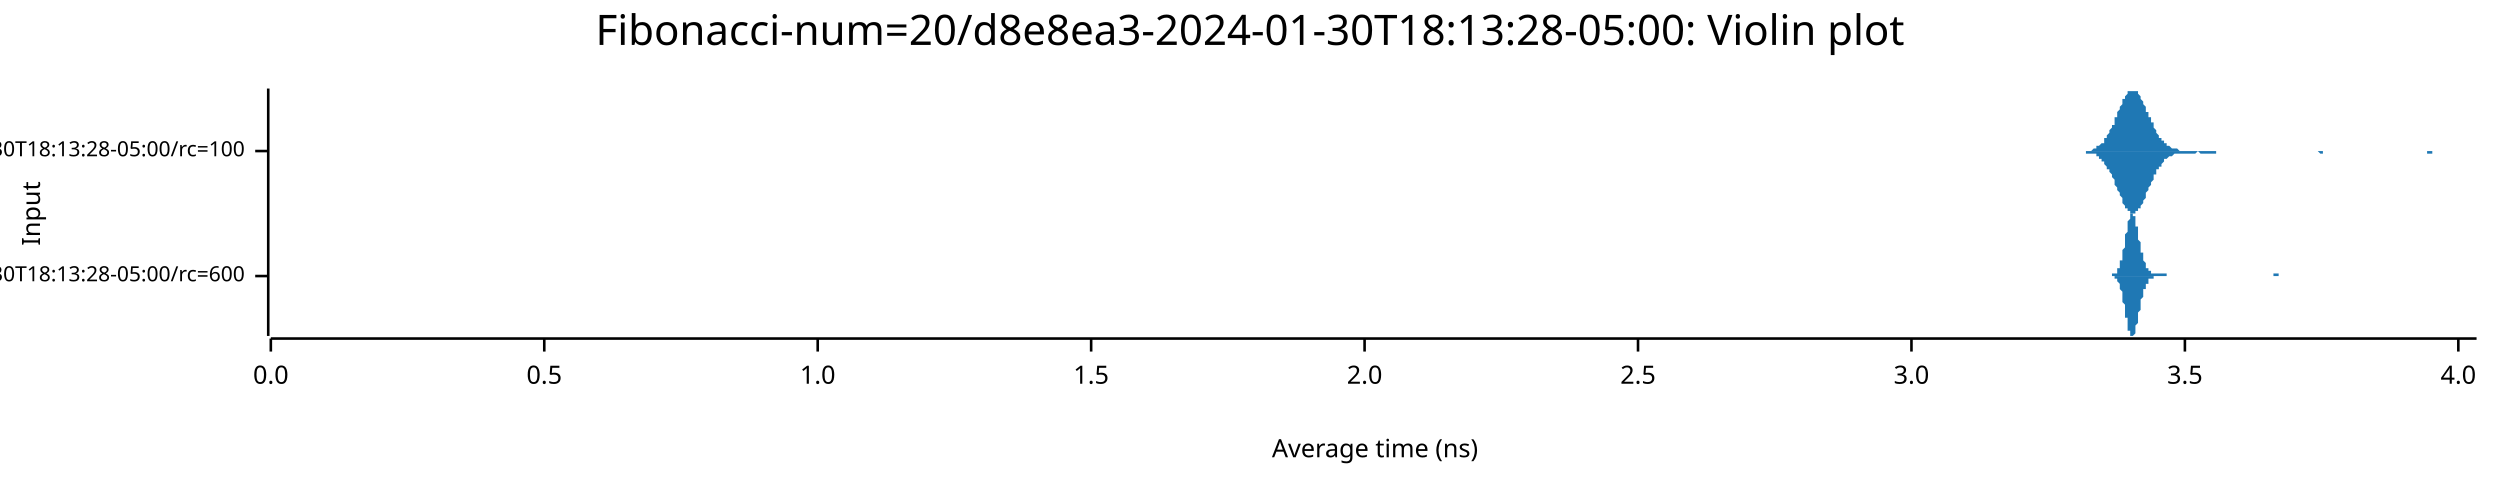
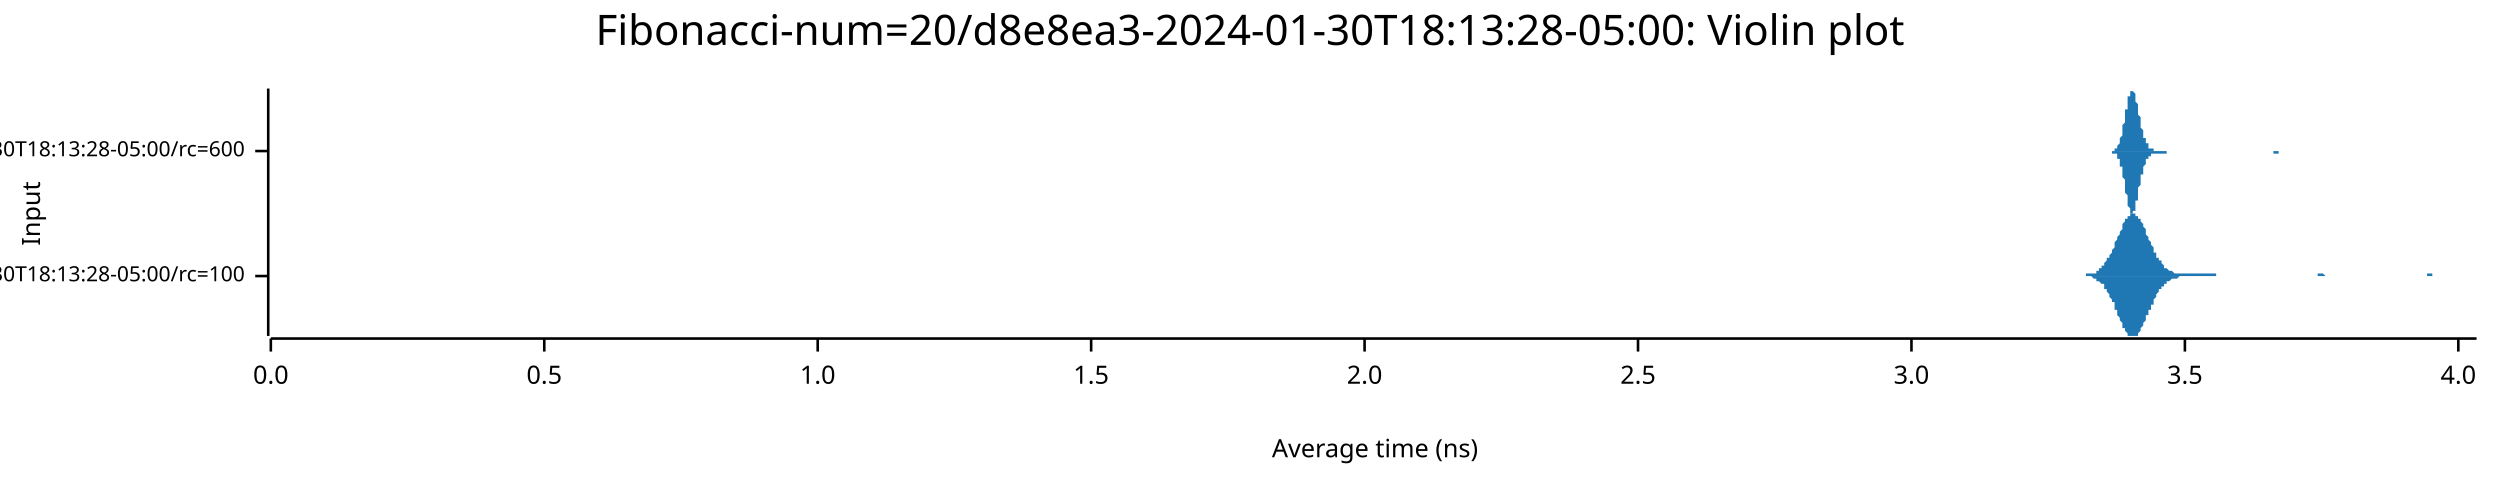
<svg xmlns="http://www.w3.org/2000/svg" width="960" height="186" viewBox="0 0 960 186">
  <text x="480" y="5" dy="0.76em" text-anchor="middle" font-family="sans-serif" font-size="16.129" opacity="1" fill="#000000">
Fibonacci-num=20/d8e8ea3-2024-01-30T18:13:28-05:00: Violin plot
</text>
  <text x="8" y="82" dy="0.76em" text-anchor="middle" font-family="sans-serif" font-size="9.677" opacity="1" fill="#000000" transform="rotate(270, 8, 82)">
Input
</text>
  <text x="528" y="178" dy="-0.5ex" text-anchor="middle" font-family="sans-serif" font-size="9.677" opacity="1" fill="#000000">
Average time (ns)
</text>
  <polyline fill="none" opacity="1" stroke="#000000" stroke-width="1" points="103,34 103,129 " />
  <text x="94" y="106" dy="0.5ex" text-anchor="end" font-family="sans-serif" font-size="8.065" opacity="1" fill="#000000">
- Fibonacci-num=20/d8e8ea3-2024-01-30T18:13:28-05:00/rc=600
+ Fibonacci-num=20/d8e8ea3-2024-01-30T18:13:28-05:00/rc=100
</text>
  <polyline fill="none" opacity="1" stroke="#000000" stroke-width="1" points="98,106 103,106 " />
  <text x="94" y="58" dy="0.5ex" text-anchor="end" font-family="sans-serif" font-size="8.065" opacity="1" fill="#000000">
- Fibonacci-num=20/d8e8ea3-2024-01-30T18:13:28-05:00/rc=100
+ Fibonacci-num=20/d8e8ea3-2024-01-30T18:13:28-05:00/rc=600
</text>
  <polyline fill="none" opacity="1" stroke="#000000" stroke-width="1" points="98,58 103,58 " />
  <polyline fill="none" opacity="1" stroke="#000000" stroke-width="1" points="104,130 951,130 " />
  <text x="104" y="140" dy="0.76em" text-anchor="middle" font-family="sans-serif" font-size="9.677" opacity="1" fill="#000000">
0.0
</text>
  <polyline fill="none" opacity="1" stroke="#000000" stroke-width="1" points="104,130 104,135 " />
  <text x="209" y="140" dy="0.76em" text-anchor="middle" font-family="sans-serif" font-size="9.677" opacity="1" fill="#000000">
0.5
</text>
  <polyline fill="none" opacity="1" stroke="#000000" stroke-width="1" points="209,130 209,135 " />
  <text x="314" y="140" dy="0.76em" text-anchor="middle" font-family="sans-serif" font-size="9.677" opacity="1" fill="#000000">
1.0
</text>
  <polyline fill="none" opacity="1" stroke="#000000" stroke-width="1" points="314,130 314,135 " />
  <text x="419" y="140" dy="0.76em" text-anchor="middle" font-family="sans-serif" font-size="9.677" opacity="1" fill="#000000">
1.5
</text>
  <polyline fill="none" opacity="1" stroke="#000000" stroke-width="1" points="419,130 419,135 " />
  <text x="524" y="140" dy="0.76em" text-anchor="middle" font-family="sans-serif" font-size="9.677" opacity="1" fill="#000000">
2.0
</text>
  <polyline fill="none" opacity="1" stroke="#000000" stroke-width="1" points="524,130 524,135 " />
  <text x="629" y="140" dy="0.76em" text-anchor="middle" font-family="sans-serif" font-size="9.677" opacity="1" fill="#000000">
2.5
</text>
  <polyline fill="none" opacity="1" stroke="#000000" stroke-width="1" points="629,130 629,135 " />
  <text x="734" y="140" dy="0.76em" text-anchor="middle" font-family="sans-serif" font-size="9.677" opacity="1" fill="#000000">
3.0
</text>
  <polyline fill="none" opacity="1" stroke="#000000" stroke-width="1" points="734,130 734,135 " />
  <text x="839" y="140" dy="0.76em" text-anchor="middle" font-family="sans-serif" font-size="9.677" opacity="1" fill="#000000">
3.5
</text>
  <polyline fill="none" opacity="1" stroke="#000000" stroke-width="1" points="839,130 839,135 " />
  <text x="944" y="140" dy="0.76em" text-anchor="middle" font-family="sans-serif" font-size="9.677" opacity="1" fill="#000000">
4.0
</text>
  <polyline fill="none" opacity="1" stroke="#000000" stroke-width="1" points="944,130 944,135 " />
-   <polygon opacity="1" fill="#1F78B4" points="809,106 810,106 810,106 810,106 810,106 810,106 810,106 810,106 811,106 811,106 811,106 811,106 811,106 811,105 811,105 812,105 812,105 812,105 812,105 812,105 812,105 812,105 813,105 813,104 813,104 813,104 813,104 813,103 813,103 814,103 814,102 814,102 814,102 814,101 814,101 814,100 815,100 815,99 815,98 815,98 815,97 815,96 815,96 816,95 816,94 816,93 816,92 816,92 816,91 816,90 817,89 817,88 817,88 817,87 817,86 817,85 817,85 818,84 818,84 818,83 818,83 818,83 818,82 818,82 819,82 819,82 819,82 819,82 819,82 819,83 819,83 820,83 820,84 820,84 820,85 820,85 820,86 820,87 821,87 821,88 821,89 821,90 821,90 821,91 821,92 822,93 822,93 822,94 822,95 822,95 822,96 822,97 823,97 823,98 823,99 823,99 823,100 823,100 824,101 824,101 824,101 824,102 824,102 824,102 824,103 825,103 825,103 825,103 825,104 825,104 825,104 825,104 826,104 826,104 826,104 826,105 826,105 826,105 826,105 827,105 827,105 827,105 827,105 827,105 827,105 827,105 828,105 828,105 828,105 828,105 828,105 828,105 828,105 829,105 829,105 829,105 829,105 829,105 829,105 829,105 830,105 830,105 830,105 830,105 830,105 830,105 830,105 831,105 831,105 831,105 831,105 831,105 831,105 831,105 832,105 832,106 832,106 832,106 832,106 832,106 832,106 833,106 833,106 833,106 833,106 833,106 833,106 833,106 834,106 834,106 834,106 834,106 834,106 834,106 834,106 835,106 835,106 835,106 835,106 835,106 835,106 835,106 836,106 836,106 836,106 836,106 836,106 836,106 836,106 837,106 837,106 837,106 837,106 837,106 837,106 837,106 838,106 838,106 838,106 838,106 838,106 838,106 838,106 839,106 839,106 839,106 839,106 839,106 839,106 839,106 840,106 840,106 840,106 840,106 840,106 840,106 840,106 841,106 841,106 841,106 841,106 841,106 841,106 841,106 842,106 842,106 842,106 842,106 842,106 842,106 842,106 843,106 843,106 843,106 843,106 843,106 843,106 843,106 844,106 844,106 844,106 844,106 844,106 844,106 844,106 845,106 845,106 845,106 845,106 845,106 845,106 846,106 846,106 846,106 846,106 846,106 846,106 846,106 847,106 847,106 847,106 847,106 847,106 847,106 847,106 848,106 848,106 848,106 848,106 848,106 848,106 848,106 849,106 849,106 849,106 849,106 849,106 849,106 849,106 850,106 850,106 850,106 850,106 850,106 850,106 850,106 851,106 851,106 851,106 851,106 851,106 851,106 851,106 852,106 852,106 852,106 852,106 852,106 852,106 852,106 853,106 853,106 853,106 853,106 853,106 853,106 853,106 854,106 854,106 854,106 854,106 854,106 854,106 854,106 855,106 855,106 855,106 855,106 855,106 855,106 855,106 856,106 856,106 856,106 856,106 856,106 856,106 856,106 857,106 857,106 857,106 857,106 857,106 857,106 857,106 858,106 858,106 858,106 858,106 858,106 858,106 858,106 859,106 859,106 859,106 859,106 859,106 859,106 859,106 860,106 860,106 860,106 860,106 860,106 860,106 860,106 861,106 861,106 861,106 861,106 861,106 861,106 861,106 862,106 862,106 862,106 862,106 862,106 862,106 862,106 863,106 863,106 863,106 863,106 863,106 863,106 863,106 864,106 864,106 864,106 864,106 864,106 864,106 864,106 865,106 865,106 865,106 865,106 865,106 865,106 865,106 866,106 866,106 866,106 866,106 866,106 866,106 867,106 867,106 867,106 867,106 867,106 867,106 867,106 868,106 868,106 868,106 868,106 868,106 868,106 868,106 869,106 869,106 869,106 869,106 869,106 869,106 869,106 870,106 870,106 870,106 870,106 870,106 870,106 870,106 871,106 871,106 871,106 871,106 871,106 871,106 871,106 872,106 872,106 872,106 872,106 872,106 872,106 872,106 873,106 873,106 873,106 873,106 873,105 873,105 873,105 874,105 874,105 874,105 874,105 874,105 874,105 874,105 875,105 875,105 875,106 875,106 875,106 875,106 875,106 876,106 876,106 876,106 876,106 876,106 876,106 876,106 877,106 877,106 877,106 877,106 877,106 877,106 877,106 878,106 878,106 878,106 878,106 878,106 878,106 878,106 879,106 879,106 879,106 879,106 879,106 879,106 879,106 880,106 880,106 880,106 880,106 880,106 880,106 880,106 881,106 881,106 881,106 881,106 881,106 881,106 809,106 " />
-   <polygon opacity="1" fill="#1F78B4" points="809,106 810,106 810,106 810,106 810,106 810,106 810,106 810,106 811,106 811,106 811,106 811,106 811,106 811,106 811,106 812,106 812,106 812,106 812,106 812,107 812,107 812,107 813,107 813,107 813,107 813,108 813,108 813,108 813,108 814,109 814,109 814,109 814,110 814,110 814,111 814,111 815,112 815,112 815,113 815,114 815,114 815,115 815,116 816,117 816,117 816,118 816,119 816,120 816,121 816,122 817,122 817,123 817,124 817,125 817,125 817,126 817,127 818,127 818,128 818,128 818,129 818,129 818,129 818,129 819,129 819,129 819,129 819,129 819,129 819,129 819,129 820,128 820,128 820,127 820,127 820,126 820,126 820,125 821,124 821,123 821,123 821,122 821,121 821,120 821,120 822,119 822,118 822,117 822,117 822,116 822,115 822,115 823,114 823,113 823,113 823,112 823,112 823,111 824,111 824,111 824,110 824,110 824,109 824,109 824,109 825,109 825,108 825,108 825,108 825,108 825,108 825,107 826,107 826,107 826,107 826,107 826,107 826,107 826,107 827,107 827,107 827,106 827,106 827,106 827,106 827,106 828,106 828,106 828,106 828,106 828,106 828,106 828,106 829,106 829,106 829,106 829,106 829,106 829,106 829,106 830,106 830,106 830,106 830,106 830,106 830,106 830,106 831,106 831,106 831,106 831,106 831,106 831,106 831,106 832,106 832,106 832,106 832,106 832,106 832,106 832,106 833,106 833,106 833,106 833,106 833,106 833,106 833,106 834,106 834,106 834,106 834,106 834,106 834,106 834,106 835,106 835,106 835,106 835,106 835,106 835,106 835,106 836,106 836,106 836,106 836,106 836,106 836,106 836,106 837,106 837,106 837,106 837,106 837,106 837,106 837,106 838,106 838,106 838,106 838,106 838,106 838,106 838,106 839,106 839,106 839,106 839,106 839,106 839,106 839,106 840,106 840,106 840,106 840,106 840,106 840,106 840,106 841,106 841,106 841,106 841,106 841,106 841,106 841,106 842,106 842,106 842,106 842,106 842,106 842,106 842,106 843,106 843,106 843,106 843,106 843,106 843,106 843,106 844,106 844,106 844,106 844,106 844,106 844,106 844,106 845,106 845,106 845,106 845,106 845,106 845,106 846,106 846,106 846,106 846,106 846,106 846,106 846,106 847,106 847,106 847,106 847,106 847,106 847,106 847,106 848,106 848,106 848,106 848,106 848,106 848,106 848,106 849,106 849,106 849,106 849,106 849,106 849,106 849,106 850,106 850,106 850,106 850,106 850,106 850,106 850,106 851,106 851,106 851,106 851,106 851,106 851,106 851,106 852,106 852,106 852,106 852,106 852,106 852,106 852,106 853,106 853,106 853,106 853,106 853,106 853,106 853,106 854,106 854,106 854,106 854,106 854,106 854,106 854,106 855,106 855,106 855,106 855,106 855,106 855,106 855,106 856,106 856,106 856,106 856,106 856,106 856,106 856,106 857,106 857,106 857,106 857,106 857,106 857,106 857,106 858,106 858,106 858,106 858,106 858,106 858,106 858,106 859,106 859,106 859,106 859,106 859,106 859,106 859,106 860,106 860,106 860,106 860,106 860,106 860,106 860,106 861,106 861,106 861,106 861,106 861,106 861,106 861,106 862,106 862,106 862,106 862,106 862,106 862,106 862,106 863,106 863,106 863,106 863,106 863,106 863,106 863,106 864,106 864,106 864,106 864,106 864,106 864,106 864,106 865,106 865,106 865,106 865,106 865,106 865,106 865,106 866,106 866,106 866,106 866,106 866,106 866,106 867,106 867,106 867,106 867,106 867,106 867,106 867,106 868,106 868,106 868,106 868,106 868,106 868,106 868,106 869,106 869,106 869,106 869,106 869,106 869,106 869,106 870,106 870,106 870,106 870,106 870,106 870,106 870,106 871,106 871,106 871,106 871,106 871,106 871,106 871,106 872,106 872,106 872,106 872,106 872,106 872,106 872,106 873,106 873,106 873,106 873,106 873,106 873,106 873,106 874,106 874,106 874,106 874,106 874,106 874,106 874,106 875,106 875,106 875,106 875,106 875,106 875,106 875,106 876,106 876,106 876,106 876,106 876,106 876,106 876,106 877,106 877,106 877,106 877,106 877,106 877,106 877,106 878,106 878,106 878,106 878,106 878,106 878,106 878,106 879,106 879,106 879,106 879,106 879,106 879,106 879,106 880,106 880,106 880,106 880,106 880,106 880,106 880,106 881,106 881,106 881,106 881,106 881,106 881,106 809,106 " />
-   <polygon opacity="1" fill="#1F78B4" points="800,58 800,58 801,58 801,58 801,58 802,58 802,58 802,58 802,58 803,58 803,58 803,58 804,57 804,57 804,57 805,57 805,57 805,57 805,56 806,56 806,56 806,56 807,55 807,55 807,55 808,55 808,54 808,54 808,53 809,53 809,52 809,52 810,51 810,51 810,50 811,49 811,49 811,48 812,48 812,47 812,46 812,45 813,45 813,44 813,43 814,42 814,42 814,41 815,40 815,40 815,39 815,38 816,38 816,37 816,37 817,36 817,36 817,35 818,35 818,35 818,35 818,35 819,35 819,34 819,35 820,35 820,35 820,35 821,35 821,36 821,36 821,36 822,37 822,37 822,38 823,39 823,39 823,40 824,41 824,41 824,42 824,43 825,43 825,44 825,45 826,45 826,46 826,47 827,47 827,48 827,49 827,49 828,50 828,51 828,51 829,52 829,52 829,53 830,53 830,53 830,54 831,54 831,54 831,55 831,55 832,55 832,56 832,56 833,56 833,56 833,56 834,57 834,57 834,57 834,57 835,57 835,57 835,57 836,57 836,57 836,57 837,58 837,58 837,58 837,58 838,58 838,58 838,58 839,58 839,58 839,58 840,58 840,58 840,58 840,58 841,58 841,58 841,58 842,58 842,58 842,58 843,58 843,58 843,58 843,58 844,58 844,58 844,58 845,58 845,58 845,58 846,58 846,58 846,58 846,58 847,58 847,58 847,58 848,58 848,58 848,58 849,58 849,58 849,58 850,58 850,58 850,58 850,58 851,58 851,58 851,58 852,58 852,58 852,58 853,58 853,58 853,58 853,58 854,58 854,58 854,58 855,58 855,58 855,58 856,58 856,58 856,58 856,58 857,58 857,58 857,58 858,58 858,58 858,58 859,58 859,58 859,58 859,58 860,58 860,58 860,58 861,58 861,58 861,58 862,58 862,58 862,58 862,58 863,58 863,58 863,58 864,58 864,58 864,58 865,58 865,58 865,58 865,58 866,58 866,58 866,58 867,58 867,58 867,58 868,58 868,58 868,58 868,58 869,58 869,58 869,58 870,58 870,58 870,58 871,58 871,58 871,58 872,58 872,58 872,58 872,58 873,58 873,58 873,58 874,58 874,58 874,58 875,58 875,58 875,58 875,58 876,58 876,58 876,58 877,58 877,58 877,58 878,58 878,58 878,58 878,58 879,58 879,58 879,58 880,58 880,58 880,58 881,58 881,58 881,58 881,58 882,58 882,58 882,58 883,58 883,58 883,58 884,58 884,58 884,58 884,58 885,58 885,58 885,58 886,58 886,58 886,58 887,58 887,58 887,58 887,58 888,58 888,58 888,58 889,58 889,58 889,58 890,58 890,58 890,58 891,58 891,58 891,58 891,58 892,58 892,58 892,58 893,58 893,58 893,58 894,58 894,58 894,58 894,58 895,58 895,58 895,58 896,58 896,58 896,58 897,58 897,58 897,58 897,58 898,58 898,58 898,58 899,58 899,58 899,58 900,58 900,58 900,58 900,58 901,58 901,58 901,58 902,58 902,58 902,58 903,58 903,58 903,58 903,58 904,58 904,58 904,58 905,58 905,58 905,58 906,58 906,58 906,58 906,58 907,58 907,58 907,58 908,58 908,58 908,58 909,58 909,58 909,58 909,58 910,58 910,58 910,58 911,58 911,58 911,58 912,58 912,58 912,58 913,58 913,58 913,58 913,58 914,58 914,58 914,58 915,58 915,58 915,58 916,58 916,58 916,58 916,58 917,58 917,58 917,58 918,58 918,58 918,58 919,58 919,58 919,58 919,58 920,58 920,58 920,58 921,58 921,58 921,58 922,58 922,58 922,58 922,58 923,58 923,58 923,58 924,58 924,58 924,58 925,58 925,58 925,58 925,58 926,58 926,58 926,58 927,58 927,58 927,58 928,58 928,58 928,58 928,58 929,58 929,58 929,58 930,58 930,58 930,58 931,58 931,58 931,58 932,58 932,58 932,58 932,58 933,58 933,58 933,58 934,58 934,58 934,58 935,58 935,58 935,58 935,58 936,58 936,58 936,58 937,58 937,58 937,58 938,58 938,58 938,58 938,58 939,58 939,58 939,58 940,58 940,58 940,58 941,58 941,58 941,58 941,58 942,58 942,58 942,58 943,58 943,58 943,58 944,58 944,58 944,58 944,58 945,58 945,58 945,58 946,58 946,58 946,58 947,58 947,58 947,58 947,58 948,58 948,58 948,58 949,58 949,58 949,58 950,58 950,58 950,58 951,58 951,58 800,58 " />
-   <polygon opacity="1" fill="#1F78B4" points="800,58 800,58 801,58 801,58 801,59 802,59 802,59 802,59 802,59 803,59 803,59 803,59 804,59 804,59 804,59 805,59 805,60 805,60 805,60 806,60 806,60 806,61 807,61 807,61 807,62 808,62 808,62 808,63 808,63 809,64 809,64 809,65 810,65 810,66 810,66 811,67 811,68 811,68 812,69 812,70 812,70 812,71 813,72 813,73 813,73 814,74 814,75 814,75 815,76 815,77 815,77 815,78 816,79 816,79 816,80 817,80 817,81 817,81 818,81 818,82 818,82 818,82 819,82 819,82 819,82 820,82 820,82 820,81 821,81 821,81 821,80 821,80 822,80 822,79 822,79 823,78 823,77 823,77 824,76 824,75 824,75 824,74 825,73 825,72 825,72 826,71 826,70 826,70 827,69 827,68 827,68 827,67 828,67 828,66 828,65 829,65 829,64 829,64 830,64 830,63 830,63 831,62 831,62 831,62 831,61 832,61 832,61 832,61 833,60 833,60 833,60 834,60 834,60 834,60 834,60 835,59 835,59 835,59 836,59 836,59 836,59 837,59 837,59 837,59 837,59 838,59 838,59 838,59 839,59 839,59 839,59 840,59 840,59 840,59 840,59 841,59 841,59 841,59 842,59 842,59 842,59 843,59 843,59 843,59 843,59 844,58 844,58 844,58 845,59 845,59 845,59 846,59 846,59 846,59 846,59 847,59 847,59 847,59 848,59 848,59 848,59 849,59 849,59 849,59 850,59 850,59 850,59 850,59 851,59 851,58 851,58 852,58 852,58 852,58 853,58 853,58 853,58 853,58 854,58 854,58 854,58 855,58 855,58 855,58 856,58 856,58 856,58 856,58 857,58 857,58 857,58 858,58 858,58 858,58 859,58 859,58 859,58 859,58 860,58 860,58 860,58 861,58 861,58 861,58 862,58 862,58 862,58 862,58 863,58 863,58 863,58 864,58 864,58 864,58 865,58 865,58 865,58 865,58 866,58 866,58 866,58 867,58 867,58 867,58 868,58 868,58 868,58 868,58 869,58 869,58 869,58 870,58 870,58 870,58 871,58 871,58 871,58 872,58 872,58 872,58 872,58 873,58 873,58 873,58 874,58 874,58 874,58 875,58 875,58 875,58 875,58 876,58 876,58 876,58 877,58 877,58 877,58 878,58 878,58 878,58 878,58 879,58 879,58 879,58 880,58 880,58 880,58 881,58 881,58 881,58 881,58 882,58 882,58 882,58 883,58 883,58 883,58 884,58 884,58 884,58 884,58 885,58 885,58 885,58 886,58 886,58 886,58 887,58 887,58 887,58 887,58 888,58 888,58 888,58 889,58 889,58 889,58 890,58 890,58 890,58 891,59 891,59 891,59 891,59 892,59 892,59 892,58 893,58 893,58 893,58 894,58 894,58 894,58 894,58 895,58 895,58 895,58 896,58 896,58 896,58 897,58 897,58 897,58 897,58 898,58 898,58 898,58 899,58 899,58 899,58 900,58 900,58 900,58 900,58 901,58 901,58 901,58 902,58 902,58 902,58 903,58 903,58 903,58 903,58 904,58 904,58 904,58 905,58 905,58 905,58 906,58 906,58 906,58 906,58 907,58 907,58 907,58 908,58 908,58 908,58 909,58 909,58 909,58 909,58 910,58 910,58 910,58 911,58 911,58 911,58 912,58 912,58 912,58 913,58 913,58 913,58 913,58 914,58 914,58 914,58 915,58 915,58 915,58 916,58 916,58 916,58 916,58 917,58 917,58 917,58 918,58 918,58 918,58 919,58 919,58 919,58 919,58 920,58 920,58 920,58 921,58 921,58 921,58 922,58 922,58 922,58 922,58 923,58 923,58 923,58 924,58 924,58 924,58 925,58 925,58 925,58 925,58 926,58 926,58 926,58 927,58 927,58 927,58 928,58 928,58 928,58 928,58 929,58 929,58 929,58 930,58 930,58 930,58 931,58 931,58 931,58 932,58 932,58 932,59 932,59 933,59 933,59 933,59 934,59 934,58 934,58 935,58 935,58 935,58 935,58 936,58 936,58 936,58 937,58 937,58 937,58 938,58 938,58 938,58 938,58 939,58 939,58 939,58 940,58 940,58 940,58 941,58 941,58 941,58 941,58 942,58 942,58 942,58 943,58 943,58 943,58 944,58 944,58 944,58 944,58 945,58 945,58 945,58 946,58 946,58 946,58 947,58 947,58 947,58 947,58 948,58 948,58 948,58 949,58 949,58 949,58 950,58 950,58 950,58 951,58 951,58 800,58 " />
+   <polygon opacity="1" fill="#1F78B4" points="800,106 800,106 801,106 801,106 801,105 802,105 802,105 802,105 802,105 803,105 803,105 803,105 804,105 804,105 804,105 805,105 805,104 805,104 805,104 806,104 806,104 806,103 807,103 807,103 807,102 808,102 808,102 808,101 808,101 809,100 809,100 809,99 810,99 810,98 810,98 811,97 811,96 811,96 812,95 812,94 812,94 812,93 813,92 813,91 813,91 814,90 814,89 814,89 815,88 815,87 815,87 815,86 816,85 816,85 816,84 817,84 817,83 817,83 818,83 818,82 818,82 818,82 819,82 819,82 819,82 820,82 820,82 820,83 821,83 821,83 821,84 821,84 822,84 822,85 822,85 823,86 823,87 823,87 824,88 824,89 824,89 824,90 825,91 825,92 825,92 826,93 826,94 826,94 827,95 827,96 827,96 827,97 828,97 828,98 828,99 829,99 829,100 829,100 830,100 830,101 830,101 831,102 831,102 831,102 831,103 832,103 832,103 832,103 833,104 833,104 833,104 834,104 834,104 834,104 834,104 835,105 835,105 835,105 836,105 836,105 836,105 837,105 837,105 837,105 837,105 838,105 838,105 838,105 839,105 839,105 839,105 840,105 840,105 840,105 840,105 841,105 841,105 841,105 842,105 842,105 842,105 843,105 843,105 843,105 843,105 844,105 844,105 844,105 845,105 845,105 845,105 846,105 846,105 846,105 846,105 847,105 847,105 847,105 848,105 848,105 848,105 849,105 849,105 849,105 850,105 850,105 850,105 850,105 851,105 851,106 851,106 852,106 852,106 852,106 853,106 853,106 853,106 853,106 854,106 854,106 854,106 855,106 855,106 855,106 856,106 856,106 856,106 856,106 857,106 857,106 857,106 858,106 858,106 858,106 859,106 859,106 859,106 859,106 860,106 860,106 860,106 861,106 861,106 861,106 862,106 862,106 862,106 862,106 863,106 863,106 863,106 864,106 864,106 864,106 865,106 865,106 865,106 865,106 866,106 866,106 866,106 867,106 867,106 867,106 868,106 868,106 868,106 868,106 869,106 869,106 869,106 870,106 870,106 870,106 871,106 871,106 871,106 872,106 872,106 872,106 872,106 873,106 873,106 873,106 874,106 874,106 874,106 875,106 875,106 875,106 875,106 876,106 876,106 876,106 877,106 877,106 877,106 878,106 878,106 878,106 878,106 879,106 879,106 879,106 880,106 880,106 880,106 881,106 881,106 881,106 881,106 882,106 882,106 882,106 883,106 883,106 883,106 884,106 884,106 884,106 884,106 885,106 885,106 885,106 886,106 886,106 886,106 887,106 887,106 887,106 887,106 888,106 888,106 888,106 889,106 889,106 889,106 890,106 890,106 890,105 891,105 891,105 891,105 891,105 892,105 892,105 892,105 893,106 893,106 893,106 894,106 894,106 894,106 894,106 895,106 895,106 895,106 896,106 896,106 896,106 897,106 897,106 897,106 897,106 898,106 898,106 898,106 899,106 899,106 899,106 900,106 900,106 900,106 900,106 901,106 901,106 901,106 902,106 902,106 902,106 903,106 903,106 903,106 903,106 904,106 904,106 904,106 905,106 905,106 905,106 906,106 906,106 906,106 906,106 907,106 907,106 907,106 908,106 908,106 908,106 909,106 909,106 909,106 909,106 910,106 910,106 910,106 911,106 911,106 911,106 912,106 912,106 912,106 913,106 913,106 913,106 913,106 914,106 914,106 914,106 915,106 915,106 915,106 916,106 916,106 916,106 916,106 917,106 917,106 917,106 918,106 918,106 918,106 919,106 919,106 919,106 919,106 920,106 920,106 920,106 921,106 921,106 921,106 922,106 922,106 922,106 922,106 923,106 923,106 923,106 924,106 924,106 924,106 925,106 925,106 925,106 925,106 926,106 926,106 926,106 927,106 927,106 927,106 928,106 928,106 928,106 928,106 929,106 929,106 929,106 930,106 930,106 930,106 931,106 931,106 931,106 932,106 932,106 932,105 932,105 933,105 933,105 933,105 934,105 934,105 934,106 935,106 935,106 935,106 935,106 936,106 936,106 936,106 937,106 937,106 937,106 938,106 938,106 938,106 938,106 939,106 939,106 939,106 940,106 940,106 940,106 941,106 941,106 941,106 941,106 942,106 942,106 942,106 943,106 943,106 943,106 944,106 944,106 944,106 944,106 945,106 945,106 945,106 946,106 946,106 946,106 947,106 947,106 947,106 947,106 948,106 948,106 948,106 949,106 949,106 949,106 950,106 950,106 950,106 951,106 951,106 800,106 " />
+   <polygon opacity="1" fill="#1F78B4" points="800,106 800,106 801,106 801,106 801,106 802,106 802,106 802,106 802,106 803,106 803,106 803,106 804,107 804,107 804,107 805,107 805,107 805,107 805,108 806,108 806,108 806,108 807,109 807,109 807,109 808,109 808,110 808,110 808,111 809,111 809,112 809,112 810,113 810,113 810,114 811,115 811,115 811,116 812,116 812,117 812,118 812,119 813,119 813,120 813,121 814,122 814,122 814,123 815,124 815,124 815,125 815,126 816,126 816,127 816,127 817,128 817,128 817,129 818,129 818,129 818,129 818,129 819,129 819,129 819,129 820,129 820,129 820,129 821,129 821,128 821,128 821,128 822,127 822,127 822,126 823,125 823,125 823,124 824,123 824,123 824,122 824,121 825,121 825,120 825,119 826,119 826,118 826,117 827,117 827,116 827,115 827,115 828,114 828,113 828,113 829,112 829,112 829,111 830,111 830,111 830,110 831,110 831,110 831,109 831,109 832,109 832,108 832,108 833,108 833,108 833,108 834,107 834,107 834,107 834,107 835,107 835,107 835,107 836,107 836,107 836,107 837,106 837,106 837,106 837,106 838,106 838,106 838,106 839,106 839,106 839,106 840,106 840,106 840,106 840,106 841,106 841,106 841,106 842,106 842,106 842,106 843,106 843,106 843,106 843,106 844,106 844,106 844,106 845,106 845,106 845,106 846,106 846,106 846,106 846,106 847,106 847,106 847,106 848,106 848,106 848,106 849,106 849,106 849,106 850,106 850,106 850,106 850,106 851,106 851,106 851,106 852,106 852,106 852,106 853,106 853,106 853,106 853,106 854,106 854,106 854,106 855,106 855,106 855,106 856,106 856,106 856,106 856,106 857,106 857,106 857,106 858,106 858,106 858,106 859,106 859,106 859,106 859,106 860,106 860,106 860,106 861,106 861,106 861,106 862,106 862,106 862,106 862,106 863,106 863,106 863,106 864,106 864,106 864,106 865,106 865,106 865,106 865,106 866,106 866,106 866,106 867,106 867,106 867,106 868,106 868,106 868,106 868,106 869,106 869,106 869,106 870,106 870,106 870,106 871,106 871,106 871,106 872,106 872,106 872,106 872,106 873,106 873,106 873,106 874,106 874,106 874,106 875,106 875,106 875,106 875,106 876,106 876,106 876,106 877,106 877,106 877,106 878,106 878,106 878,106 878,106 879,106 879,106 879,106 880,106 880,106 880,106 881,106 881,106 881,106 881,106 882,106 882,106 882,106 883,106 883,106 883,106 884,106 884,106 884,106 884,106 885,106 885,106 885,106 886,106 886,106 886,106 887,106 887,106 887,106 887,106 888,106 888,106 888,106 889,106 889,106 889,106 890,106 890,106 890,106 891,106 891,106 891,106 891,106 892,106 892,106 892,106 893,106 893,106 893,106 894,106 894,106 894,106 894,106 895,106 895,106 895,106 896,106 896,106 896,106 897,106 897,106 897,106 897,106 898,106 898,106 898,106 899,106 899,106 899,106 900,106 900,106 900,106 900,106 901,106 901,106 901,106 902,106 902,106 902,106 903,106 903,106 903,106 903,106 904,106 904,106 904,106 905,106 905,106 905,106 906,106 906,106 906,106 906,106 907,106 907,106 907,106 908,106 908,106 908,106 909,106 909,106 909,106 909,106 910,106 910,106 910,106 911,106 911,106 911,106 912,106 912,106 912,106 913,106 913,106 913,106 913,106 914,106 914,106 914,106 915,106 915,106 915,106 916,106 916,106 916,106 916,106 917,106 917,106 917,106 918,106 918,106 918,106 919,106 919,106 919,106 919,106 920,106 920,106 920,106 921,106 921,106 921,106 922,106 922,106 922,106 922,106 923,106 923,106 923,106 924,106 924,106 924,106 925,106 925,106 925,106 925,106 926,106 926,106 926,106 927,106 927,106 927,106 928,106 928,106 928,106 928,106 929,106 929,106 929,106 930,106 930,106 930,106 931,106 931,106 931,106 932,106 932,106 932,106 932,106 933,106 933,106 933,106 934,106 934,106 934,106 935,106 935,106 935,106 935,106 936,106 936,106 936,106 937,106 937,106 937,106 938,106 938,106 938,106 938,106 939,106 939,106 939,106 940,106 940,106 940,106 941,106 941,106 941,106 941,106 942,106 942,106 942,106 943,106 943,106 943,106 944,106 944,106 944,106 944,106 945,106 945,106 945,106 946,106 946,106 946,106 947,106 947,106 947,106 947,106 948,106 948,106 948,106 949,106 949,106 949,106 950,106 950,106 950,106 951,106 951,106 800,106 " />
+   <polygon opacity="1" fill="#1F78B4" points="809,58 810,58 810,58 810,58 810,58 810,58 810,58 810,58 811,58 811,58 811,58 811,58 811,58 811,58 811,58 812,58 812,58 812,58 812,58 812,57 812,57 812,57 813,57 813,57 813,57 813,56 813,56 813,56 813,56 814,55 814,55 814,55 814,54 814,54 814,53 814,53 815,52 815,52 815,51 815,50 815,50 815,49 815,48 816,47 816,47 816,46 816,45 816,44 816,43 816,42 817,42 817,41 817,40 817,39 817,39 817,38 817,37 818,37 818,36 818,36 818,35 818,35 818,35 818,35 819,35 819,34 819,35 819,35 819,35 819,35 819,35 820,36 820,36 820,37 820,37 820,38 820,38 820,39 821,40 821,41 821,41 821,42 821,43 821,44 821,44 822,45 822,46 822,47 822,47 822,48 822,49 822,49 823,50 823,51 823,51 823,52 823,52 823,53 824,53 824,53 824,54 824,54 824,55 824,55 824,55 825,55 825,56 825,56 825,56 825,56 825,56 825,57 826,57 826,57 826,57 826,57 826,57 826,57 826,57 827,57 827,57 827,58 827,58 827,58 827,58 827,58 828,58 828,58 828,58 828,58 828,58 828,58 828,58 829,58 829,58 829,58 829,58 829,58 829,58 829,58 830,58 830,58 830,58 830,58 830,58 830,58 830,58 831,58 831,58 831,58 831,58 831,58 831,58 831,58 832,58 832,58 832,58 832,58 832,58 832,58 832,58 833,58 833,58 833,58 833,58 833,58 833,58 833,58 834,58 834,58 834,58 834,58 834,58 834,58 834,58 835,58 835,58 835,58 835,58 835,58 835,58 835,58 836,58 836,58 836,58 836,58 836,58 836,58 836,58 837,58 837,58 837,58 837,58 837,58 837,58 837,58 838,58 838,58 838,58 838,58 838,58 838,58 838,58 839,58 839,58 839,58 839,58 839,58 839,58 839,58 840,58 840,58 840,58 840,58 840,58 840,58 840,58 841,58 841,58 841,58 841,58 841,58 841,58 841,58 842,58 842,58 842,58 842,58 842,58 842,58 842,58 843,58 843,58 843,58 843,58 843,58 843,58 843,58 844,58 844,58 844,58 844,58 844,58 844,58 844,58 845,58 845,58 845,58 845,58 845,58 845,58 846,58 846,58 846,58 846,58 846,58 846,58 846,58 847,58 847,58 847,58 847,58 847,58 847,58 847,58 848,58 848,58 848,58 848,58 848,58 848,58 848,58 849,58 849,58 849,58 849,58 849,58 849,58 849,58 850,58 850,58 850,58 850,58 850,58 850,58 850,58 851,58 851,58 851,58 851,58 851,58 851,58 851,58 852,58 852,58 852,58 852,58 852,58 852,58 852,58 853,58 853,58 853,58 853,58 853,58 853,58 853,58 854,58 854,58 854,58 854,58 854,58 854,58 854,58 855,58 855,58 855,58 855,58 855,58 855,58 855,58 856,58 856,58 856,58 856,58 856,58 856,58 856,58 857,58 857,58 857,58 857,58 857,58 857,58 857,58 858,58 858,58 858,58 858,58 858,58 858,58 858,58 859,58 859,58 859,58 859,58 859,58 859,58 859,58 860,58 860,58 860,58 860,58 860,58 860,58 860,58 861,58 861,58 861,58 861,58 861,58 861,58 861,58 862,58 862,58 862,58 862,58 862,58 862,58 862,58 863,58 863,58 863,58 863,58 863,58 863,58 863,58 864,58 864,58 864,58 864,58 864,58 864,58 864,58 865,58 865,58 865,58 865,58 865,58 865,58 865,58 866,58 866,58 866,58 866,58 866,58 866,58 867,58 867,58 867,58 867,58 867,58 867,58 867,58 868,58 868,58 868,58 868,58 868,58 868,58 868,58 869,58 869,58 869,58 869,58 869,58 869,58 869,58 870,58 870,58 870,58 870,58 870,58 870,58 870,58 871,58 871,58 871,58 871,58 871,58 871,58 871,58 872,58 872,58 872,58 872,58 872,58 872,58 872,58 873,58 873,58 873,58 873,58 873,58 873,58 873,58 874,58 874,58 874,58 874,58 874,58 874,58 874,58 875,58 875,58 875,58 875,58 875,58 875,58 875,58 876,58 876,58 876,58 876,58 876,58 876,58 876,58 877,58 877,58 877,58 877,58 877,58 877,58 877,58 878,58 878,58 878,58 878,58 878,58 878,58 878,58 879,58 879,58 879,58 879,58 879,58 879,58 879,58 880,58 880,58 880,58 880,58 880,58 880,58 880,58 881,58 881,58 881,58 881,58 881,58 881,58 809,58 " />
+   <polygon opacity="1" fill="#1F78B4" points="809,58 810,58 810,58 810,58 810,58 810,58 810,58 810,58 811,58 811,58 811,58 811,58 811,58 811,59 811,59 812,59 812,59 812,59 812,59 812,59 812,59 812,59 813,59 813,60 813,60 813,60 813,60 813,61 813,61 814,61 814,62 814,62 814,62 814,63 814,63 814,64 815,64 815,65 815,66 815,66 815,67 815,68 815,68 816,69 816,70 816,71 816,72 816,72 816,73 816,74 817,75 817,76 817,76 817,77 817,78 817,79 817,79 818,80 818,80 818,81 818,81 818,81 818,82 818,82 819,82 819,82 819,82 819,82 819,82 819,81 819,81 820,81 820,80 820,80 820,79 820,79 820,78 820,77 821,77 821,76 821,75 821,74 821,74 821,73 821,72 822,71 822,71 822,70 822,69 822,69 822,68 822,67 823,67 823,66 823,65 823,65 823,64 823,64 824,63 824,63 824,63 824,62 824,62 824,62 824,61 825,61 825,61 825,61 825,60 825,60 825,60 825,60 826,60 826,60 826,60 826,59 826,59 826,59 826,59 827,59 827,59 827,59 827,59 827,59 827,59 827,59 828,59 828,59 828,59 828,59 828,59 828,59 828,59 829,59 829,59 829,59 829,59 829,59 829,59 829,59 830,59 830,59 830,59 830,59 830,59 830,59 830,59 831,59 831,59 831,59 831,59 831,59 831,59 831,59 832,59 832,58 832,58 832,58 832,58 832,58 832,58 833,58 833,58 833,58 833,58 833,58 833,58 833,58 834,58 834,58 834,58 834,58 834,58 834,58 834,58 835,58 835,58 835,58 835,58 835,58 835,58 835,58 836,58 836,58 836,58 836,58 836,58 836,58 836,58 837,58 837,58 837,58 837,58 837,58 837,58 837,58 838,58 838,58 838,58 838,58 838,58 838,58 838,58 839,58 839,58 839,58 839,58 839,58 839,58 839,58 840,58 840,58 840,58 840,58 840,58 840,58 840,58 841,58 841,58 841,58 841,58 841,58 841,58 841,58 842,58 842,58 842,58 842,58 842,58 842,58 842,58 843,58 843,58 843,58 843,58 843,58 843,58 843,58 844,58 844,58 844,58 844,58 844,58 844,58 844,58 845,58 845,58 845,58 845,58 845,58 845,58 846,58 846,58 846,58 846,58 846,58 846,58 846,58 847,58 847,58 847,58 847,58 847,58 847,58 847,58 848,58 848,58 848,58 848,58 848,58 848,58 848,58 849,58 849,58 849,58 849,58 849,58 849,58 849,58 850,58 850,58 850,58 850,58 850,58 850,58 850,58 851,58 851,58 851,58 851,58 851,58 851,58 851,58 852,58 852,58 852,58 852,58 852,58 852,58 852,58 853,58 853,58 853,58 853,58 853,58 853,58 853,58 854,58 854,58 854,58 854,58 854,58 854,58 854,58 855,58 855,58 855,58 855,58 855,58 855,58 855,58 856,58 856,58 856,58 856,58 856,58 856,58 856,58 857,58 857,58 857,58 857,58 857,58 857,58 857,58 858,58 858,58 858,58 858,58 858,58 858,58 858,58 859,58 859,58 859,58 859,58 859,58 859,58 859,58 860,58 860,58 860,58 860,58 860,58 860,58 860,58 861,58 861,58 861,58 861,58 861,58 861,58 861,58 862,58 862,58 862,58 862,58 862,58 862,58 862,58 863,58 863,58 863,58 863,58 863,58 863,58 863,58 864,58 864,58 864,58 864,58 864,58 864,58 864,58 865,58 865,58 865,58 865,58 865,58 865,58 865,58 866,58 866,58 866,58 866,58 866,58 866,58 867,58 867,58 867,58 867,58 867,58 867,58 867,58 868,58 868,58 868,58 868,58 868,58 868,58 868,58 869,58 869,58 869,58 869,58 869,58 869,58 869,58 870,58 870,58 870,58 870,58 870,58 870,58 870,58 871,58 871,58 871,58 871,58 871,58 871,58 871,58 872,58 872,58 872,58 872,58 872,58 872,58 872,58 873,58 873,58 873,58 873,58 873,58 873,59 873,59 874,59 874,59 874,59 874,59 874,59 874,59 874,59 875,59 875,58 875,58 875,58 875,58 875,58 875,58 876,58 876,58 876,58 876,58 876,58 876,58 876,58 877,58 877,58 877,58 877,58 877,58 877,58 877,58 878,58 878,58 878,58 878,58 878,58 878,58 878,58 879,58 879,58 879,58 879,58 879,58 879,58 879,58 880,58 880,58 880,58 880,58 880,58 880,58 880,58 881,58 881,58 881,58 881,58 881,58 881,58 809,58 " />
</svg>
